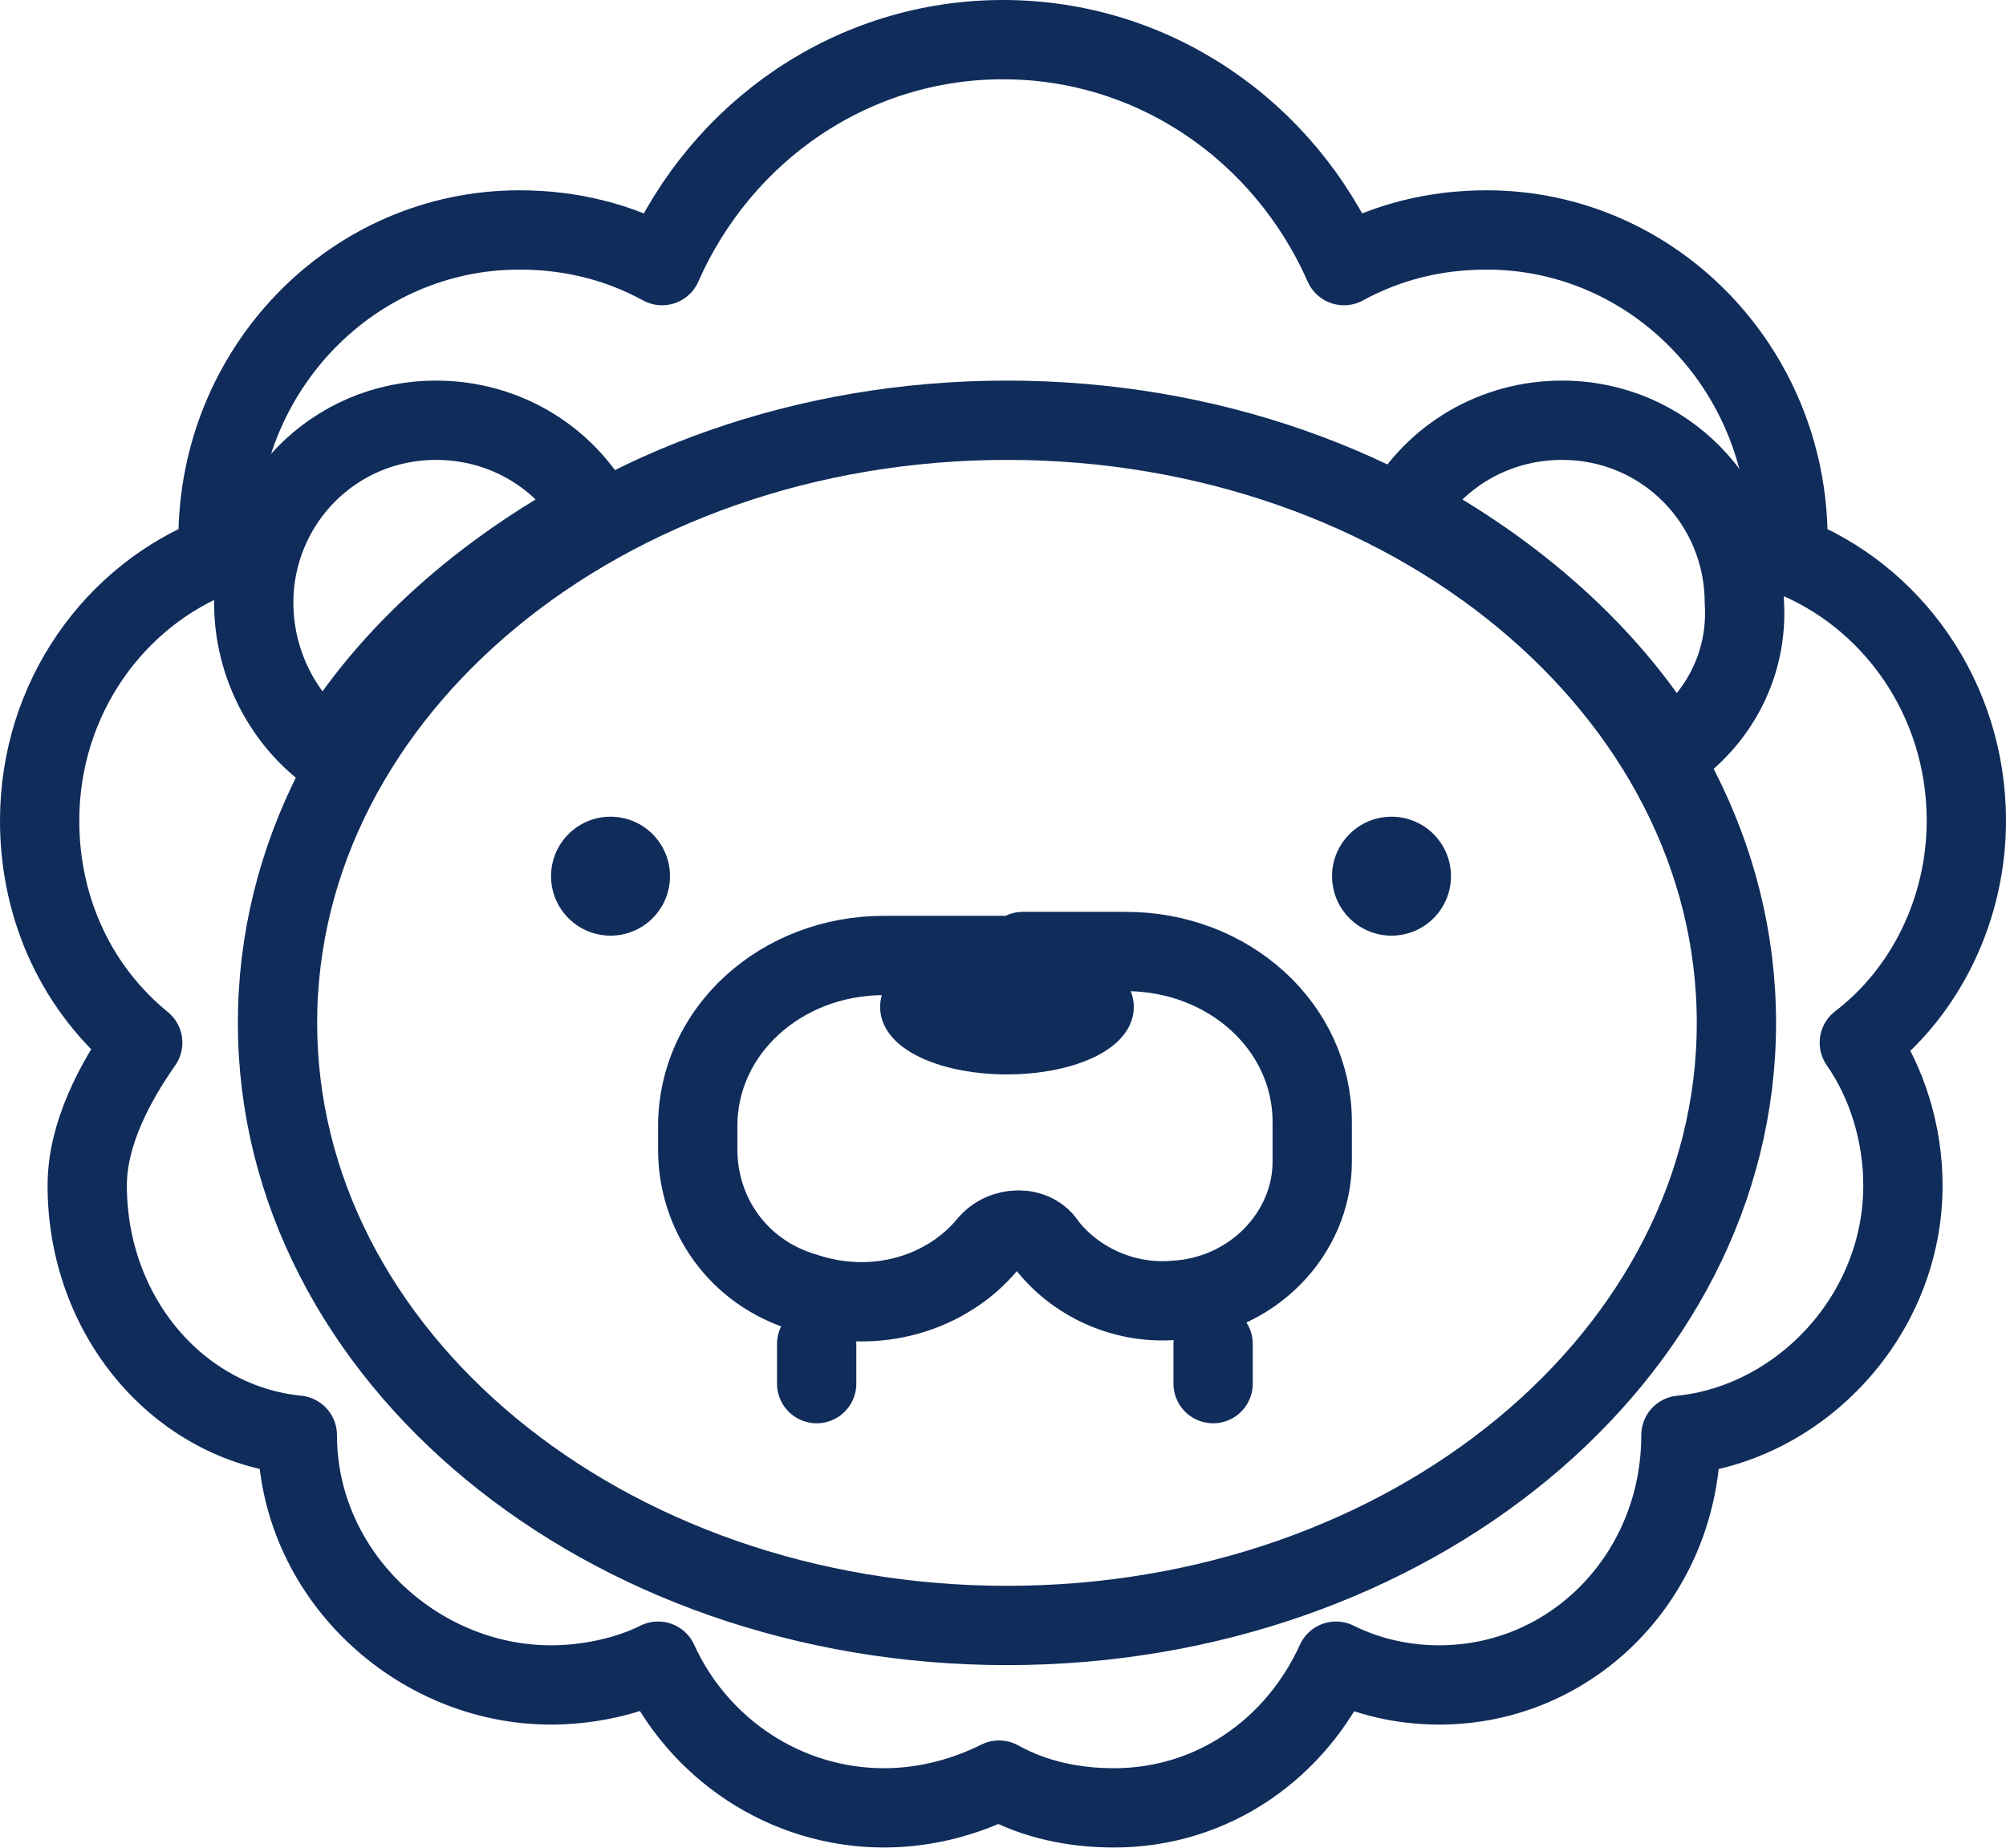
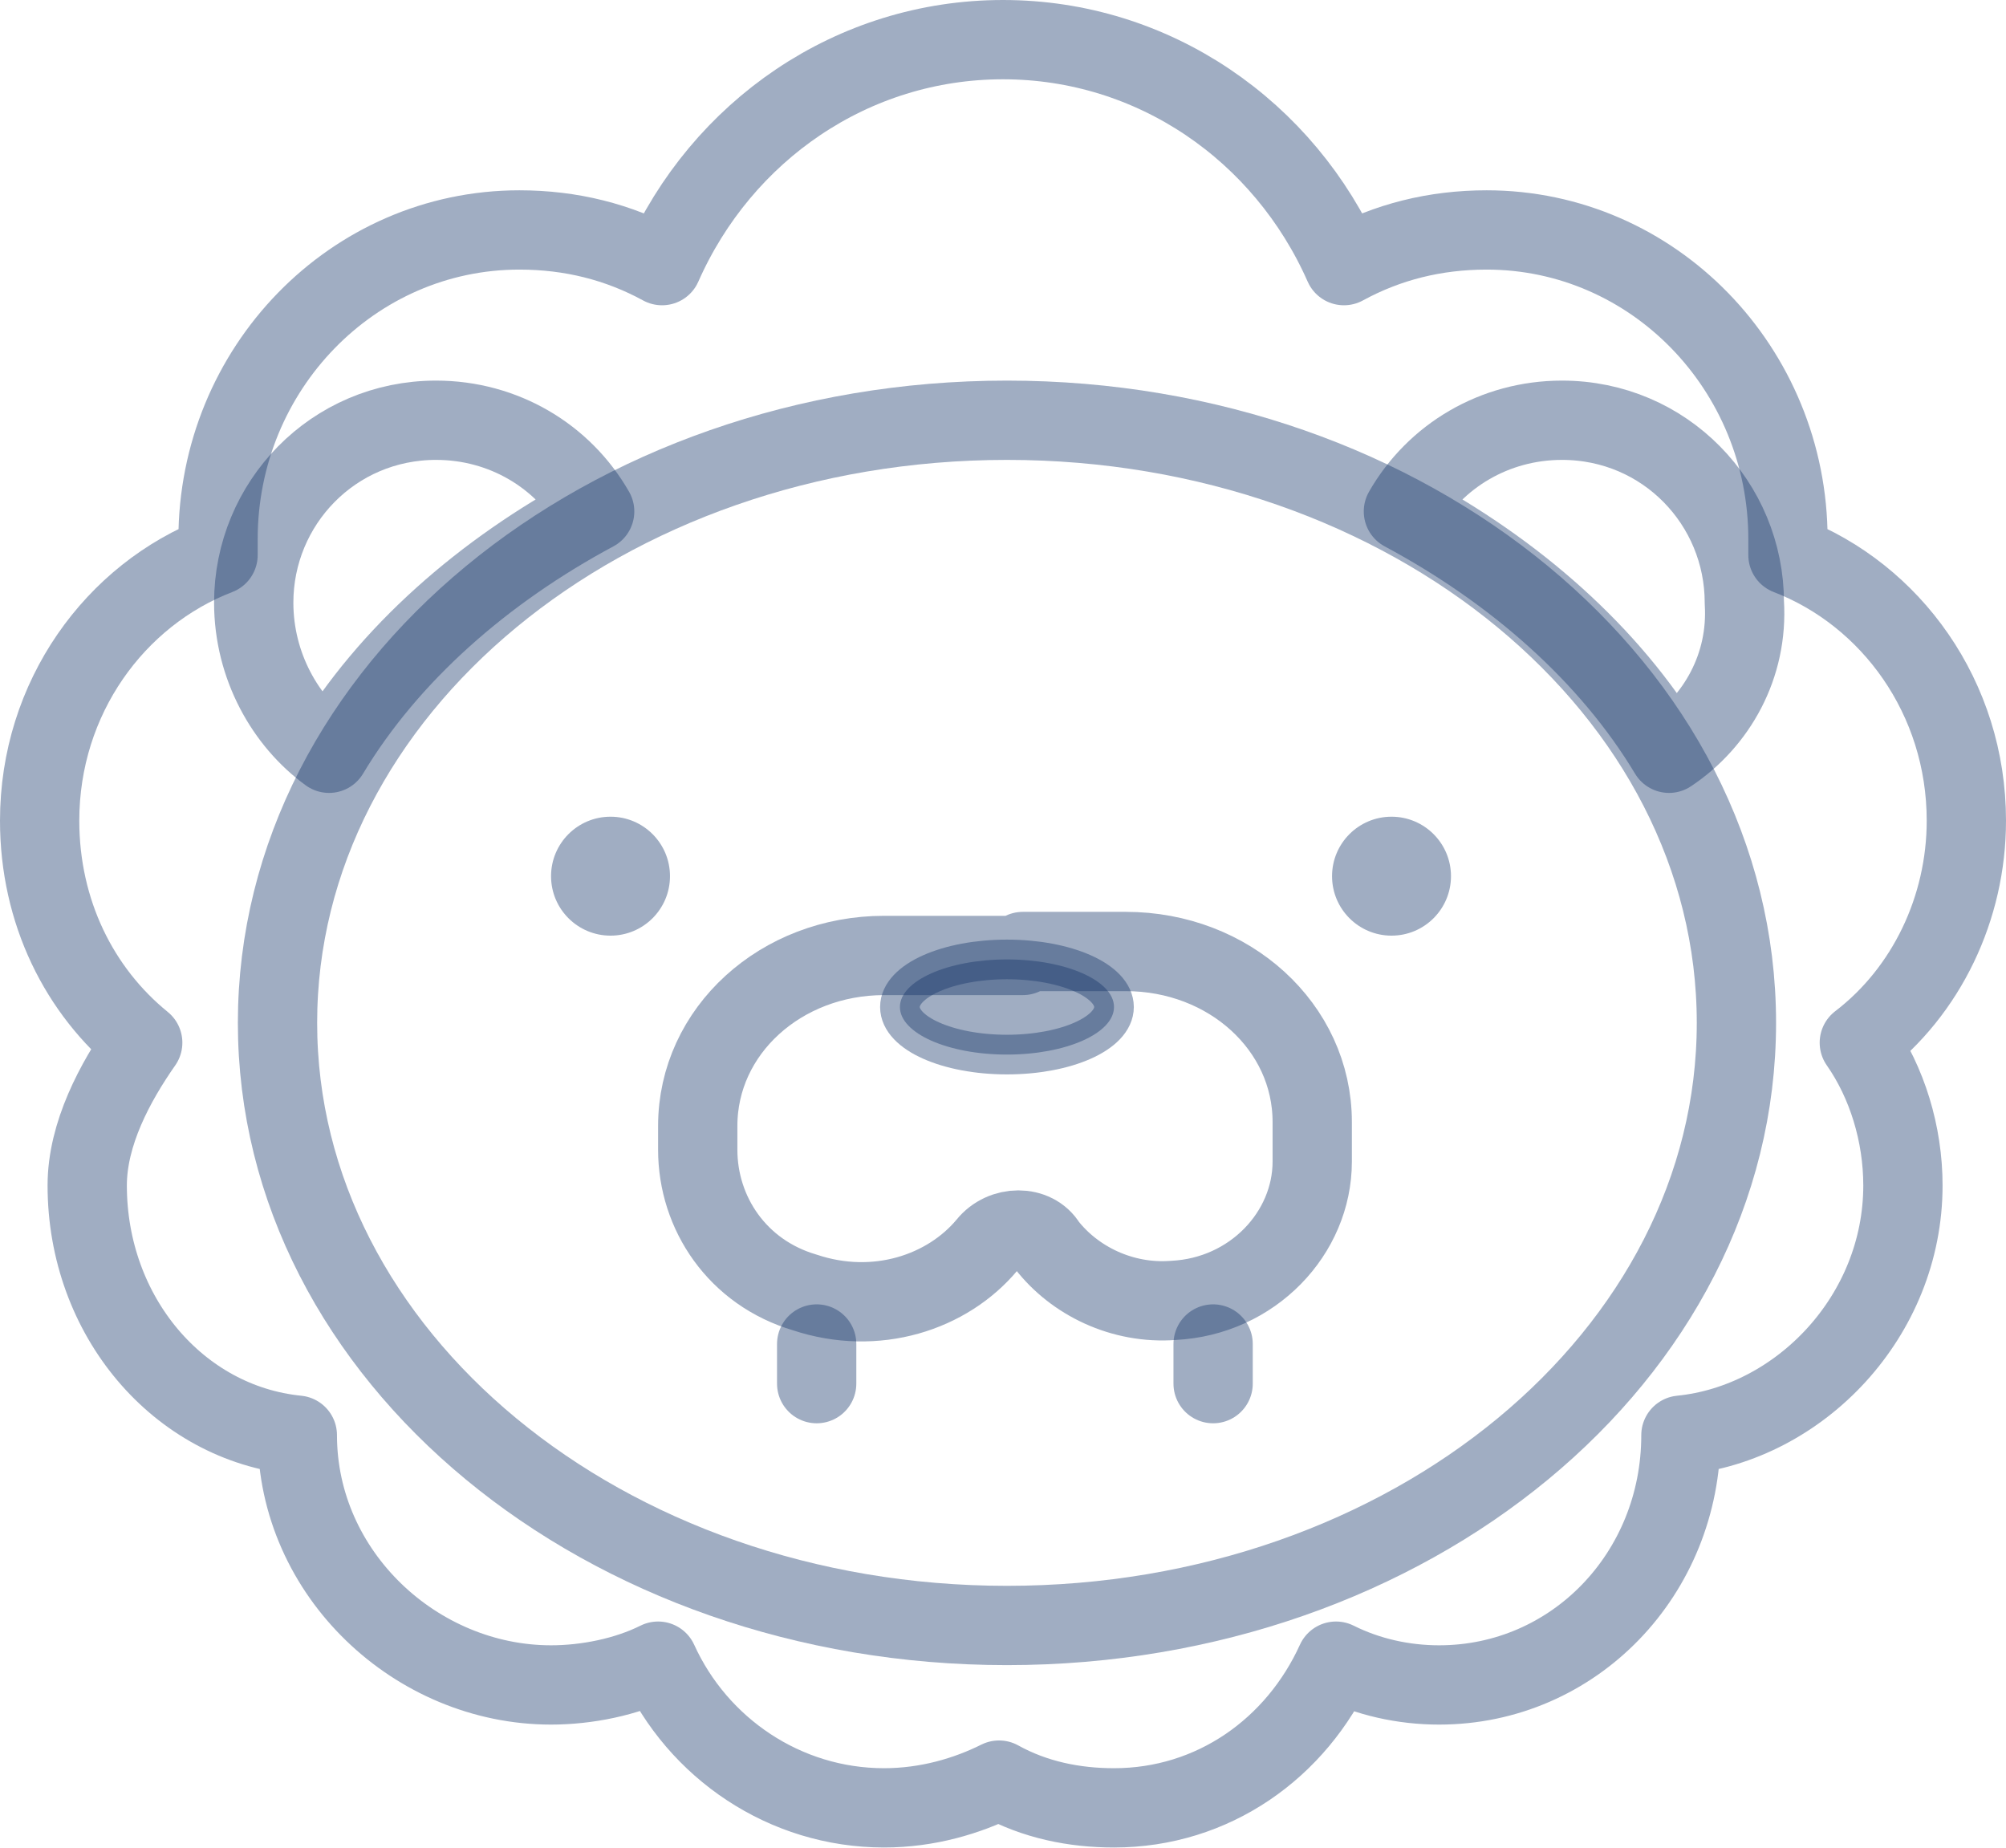
<svg xmlns="http://www.w3.org/2000/svg" version="1.1" x="0px" y="0px" width="50.6px" height="46.6px" viewBox="0 0 50.6 46.6" style="enable-background:new 0 0 50.6 46.6;" xml:space="preserve">
  <style type="text/css">
- 	.st0{fill:none;stroke:#0f2c5b;stroke-width:2;stroke-linecap:round;stroke-linejoin:round;stroke-miterlimit:10;}
- 	.st1{fill:#0f2c5b;}
- 	.st2{fill:#0f2c5b;stroke:#0f2c5b;stroke-miterlimit:10;}
+ 	.st0{fill:none;stroke:rgba(19, 51, 104, .4);stroke-width:2;stroke-linecap:round;stroke-linejoin:round;stroke-miterlimit:10;}
+ 	.st1{fill:rgba(19, 51, 104, .4);}
+ 	.st2{fill:rgba(19, 51, 104, .4);stroke:rgba(19, 51, 104, .4);stroke-miterlimit:10;}
</style>
  <defs>
</defs>
  <g>
    <g>
      <ellipse class="st0" cx="25.4" cy="25.8" rx="18.4" ry="15.2" />
      <g>
        <path class="st0" d="M8.3,19c1.5-2.5,3.9-4.6,6.7-6.1c-0.8-1.4-2.3-2.3-4-2.3c-2.6,0-4.6,2.1-4.6,4.6C6.4,16.8,7.2,18.2,8.3,19z" />
        <path class="st0" d="M42.1,19c-1.5-2.5-3.9-4.6-6.7-6.1c0.8-1.4,2.3-2.3,4-2.3c2.6,0,4.6,2.1,4.6,4.6     C44.1,16.8,43.3,18.2,42.1,19z" />
      </g>
      <g>
        <circle class="st1" cx="15.4" cy="22.1" r="1.5" />
        <circle class="st1" cx="35.1" cy="22.1" r="1.5" />
      </g>
      <g>
        <ellipse class="st2" cx="25.4" cy="25.4" rx="2.7" ry="1.2" />
        <path class="st0" d="M25.8,24.1h-3.5c-2.6,0-4.7,1.9-4.7,4.3v0.3l0,0.3c0,1.6,1,3.1,2.7,3.6c1.8,0.6,3.6,0,4.6-1.2     c0.4-0.5,1.2-0.5,1.5,0c0.7,0.9,1.9,1.5,3.2,1.4c2-0.1,3.5-1.7,3.5-3.5v-0.7v-0.3c0-2.4-2.1-4.3-4.7-4.3H25.8z" />
      </g>
      <line class="st0" x1="20.6" y1="33.9" x2="20.6" y2="34.9" />
      <line class="st0" x1="30.6" y1="33.9" x2="30.6" y2="34.9" />
    </g>
    <path class="st0" d="M49.6,20.7c0-3.1-1.9-5.7-4.5-6.7c0-0.1,0-0.3,0-0.4c0-4.3-3.4-7.8-7.6-7.8c-1.3,0-2.5,0.3-3.6,0.9   C32.4,3.3,29.1,1,25.3,1s-7.1,2.3-8.6,5.7c-1.1-0.6-2.3-0.9-3.6-0.9c-4.2,0-7.6,3.5-7.6,7.8c0,0.1,0,0.3,0,0.4   C2.9,15,1,17.6,1,20.7c0,2.3,1,4.3,2.6,5.6c-0.7,1-1.4,2.3-1.4,3.6c0,3.3,2.3,6,5.3,6.3c0,0,0,0,0,0c0,3.5,3,6.3,6.4,6.3   c0.9,0,1.9-0.2,2.7-0.6c1,2.2,3.2,3.7,5.7,3.7c1.1,0,2.1-0.3,2.9-0.7c0.9,0.5,1.9,0.7,2.9,0.7c2.5,0,4.6-1.5,5.6-3.7   c0.8,0.4,1.7,0.6,2.6,0.6c3.4,0,6.1-2.8,6.1-6.3c0,0,0,0,0,0c3-0.3,5.6-3,5.6-6.3c0-1.3-0.4-2.6-1.1-3.6   C48.6,25,49.6,22.9,49.6,20.7z" />
  </g>
</svg>
